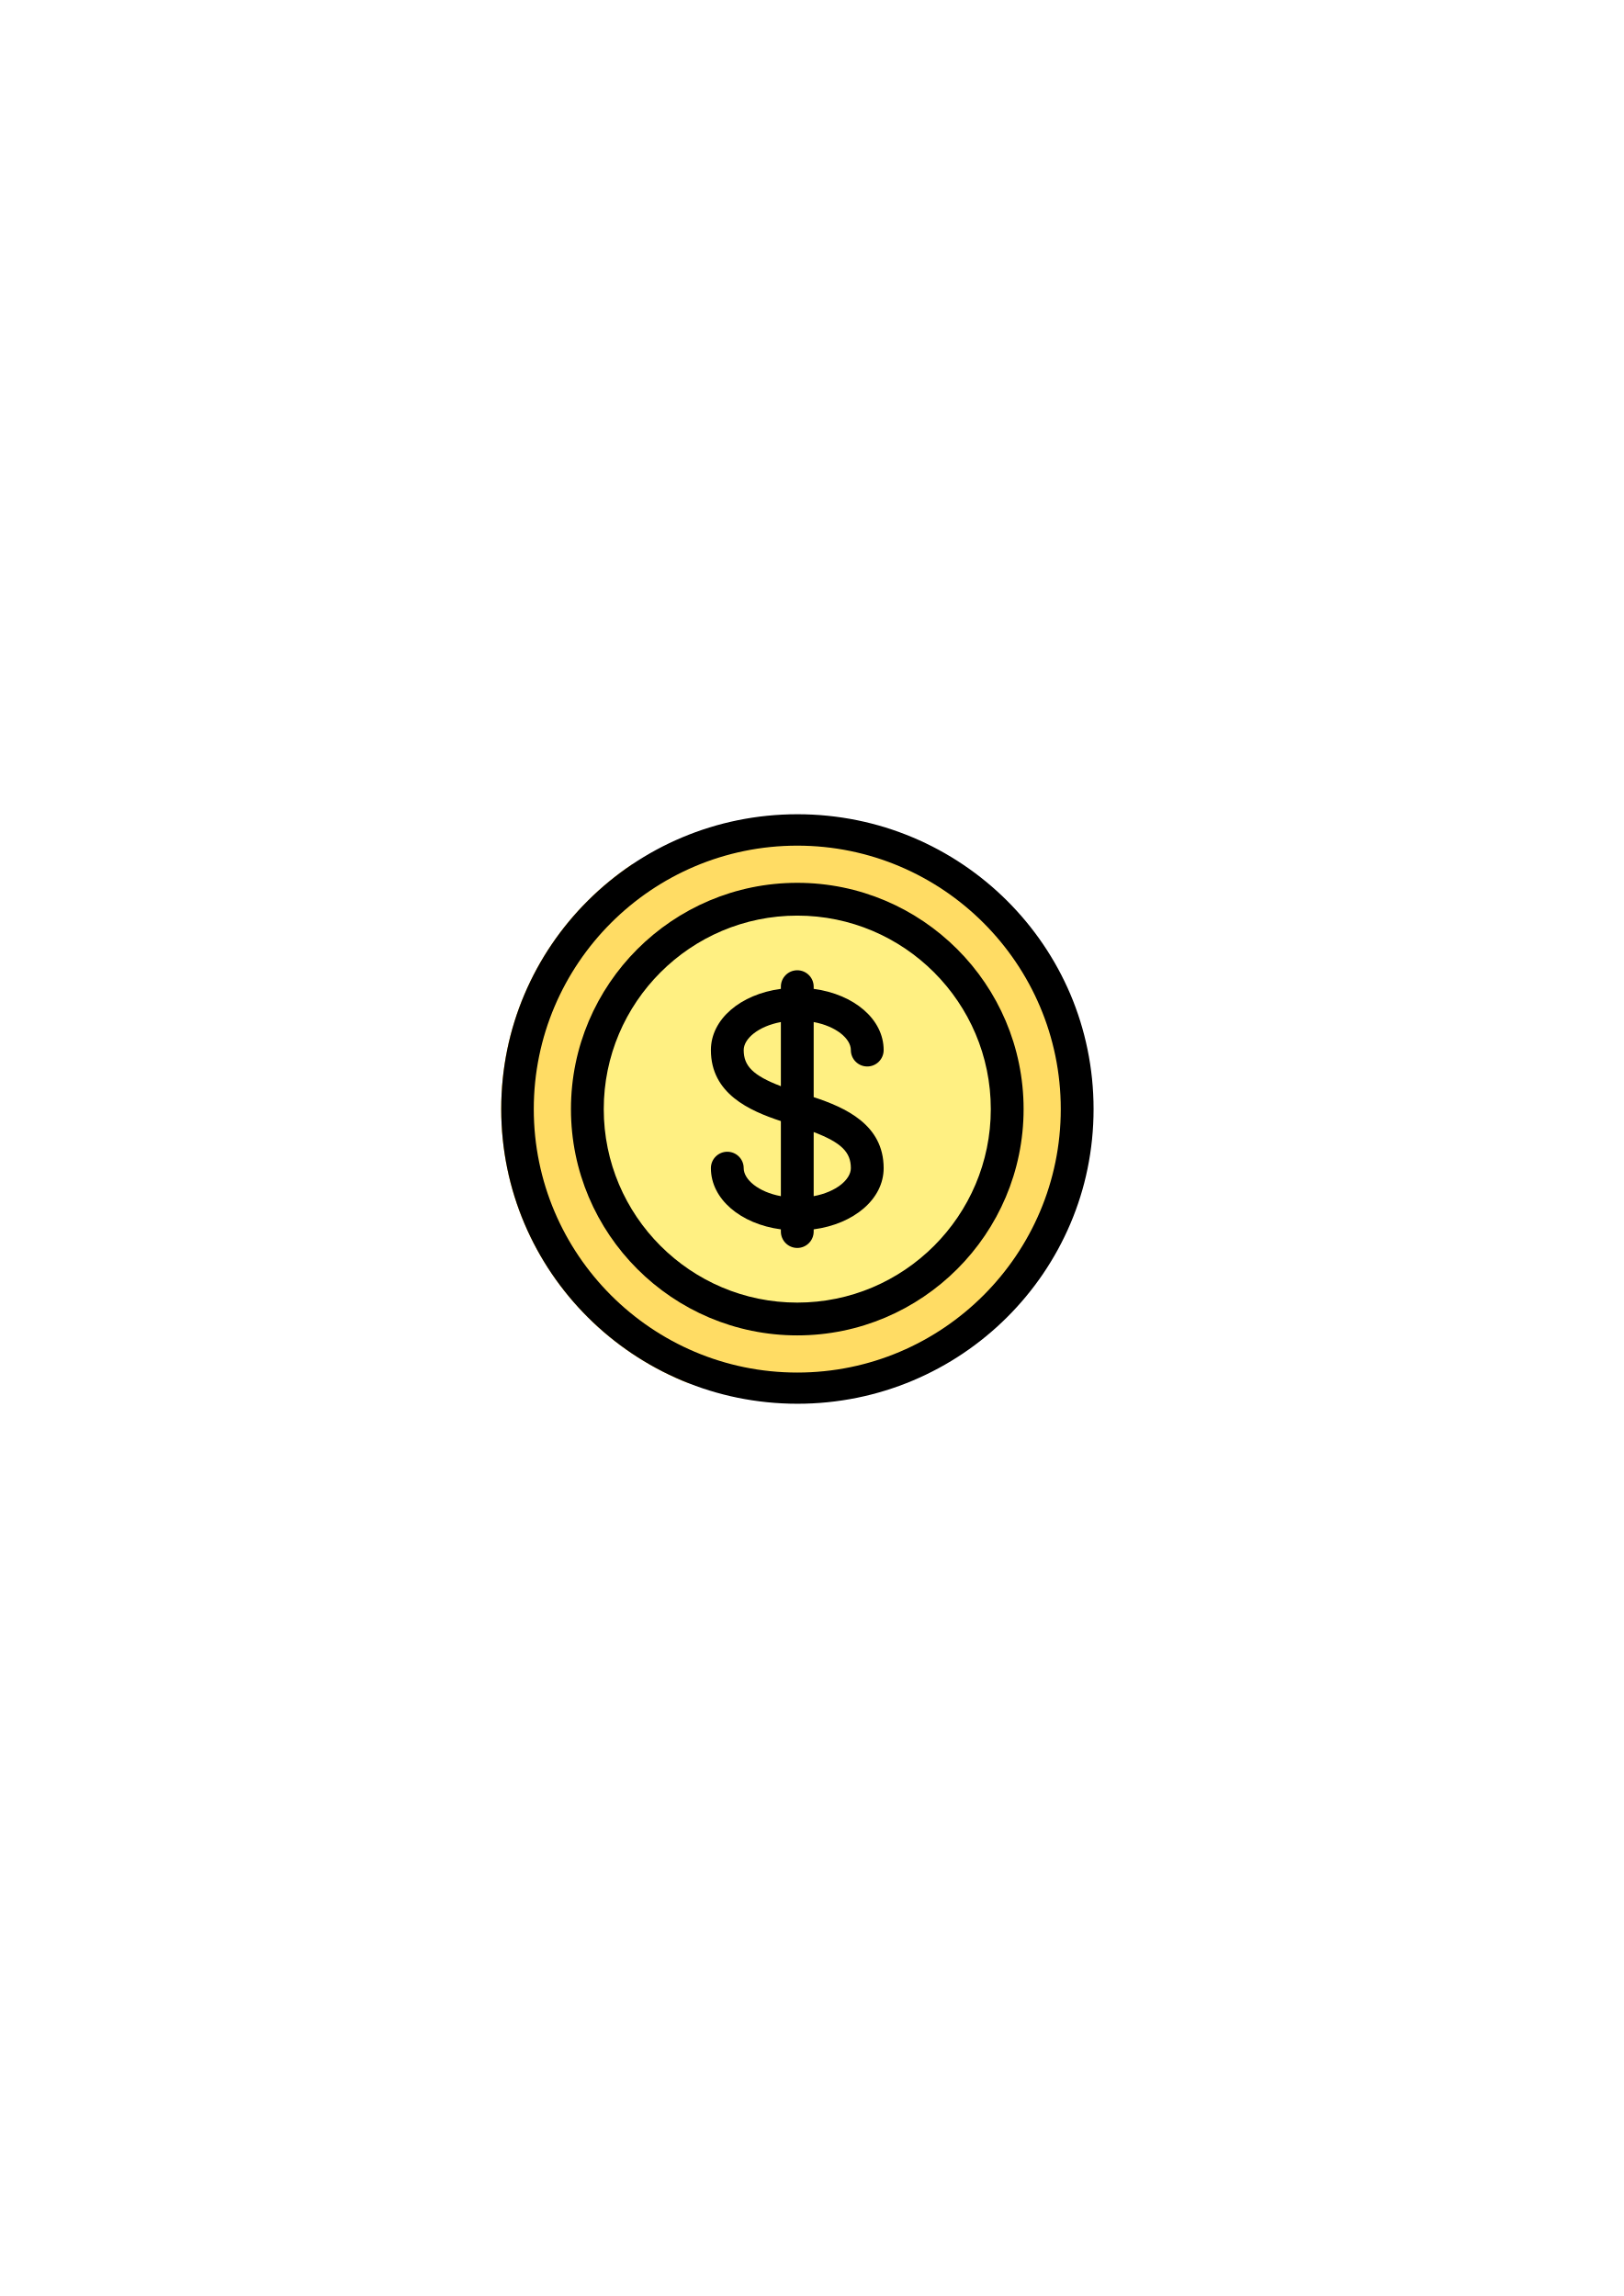
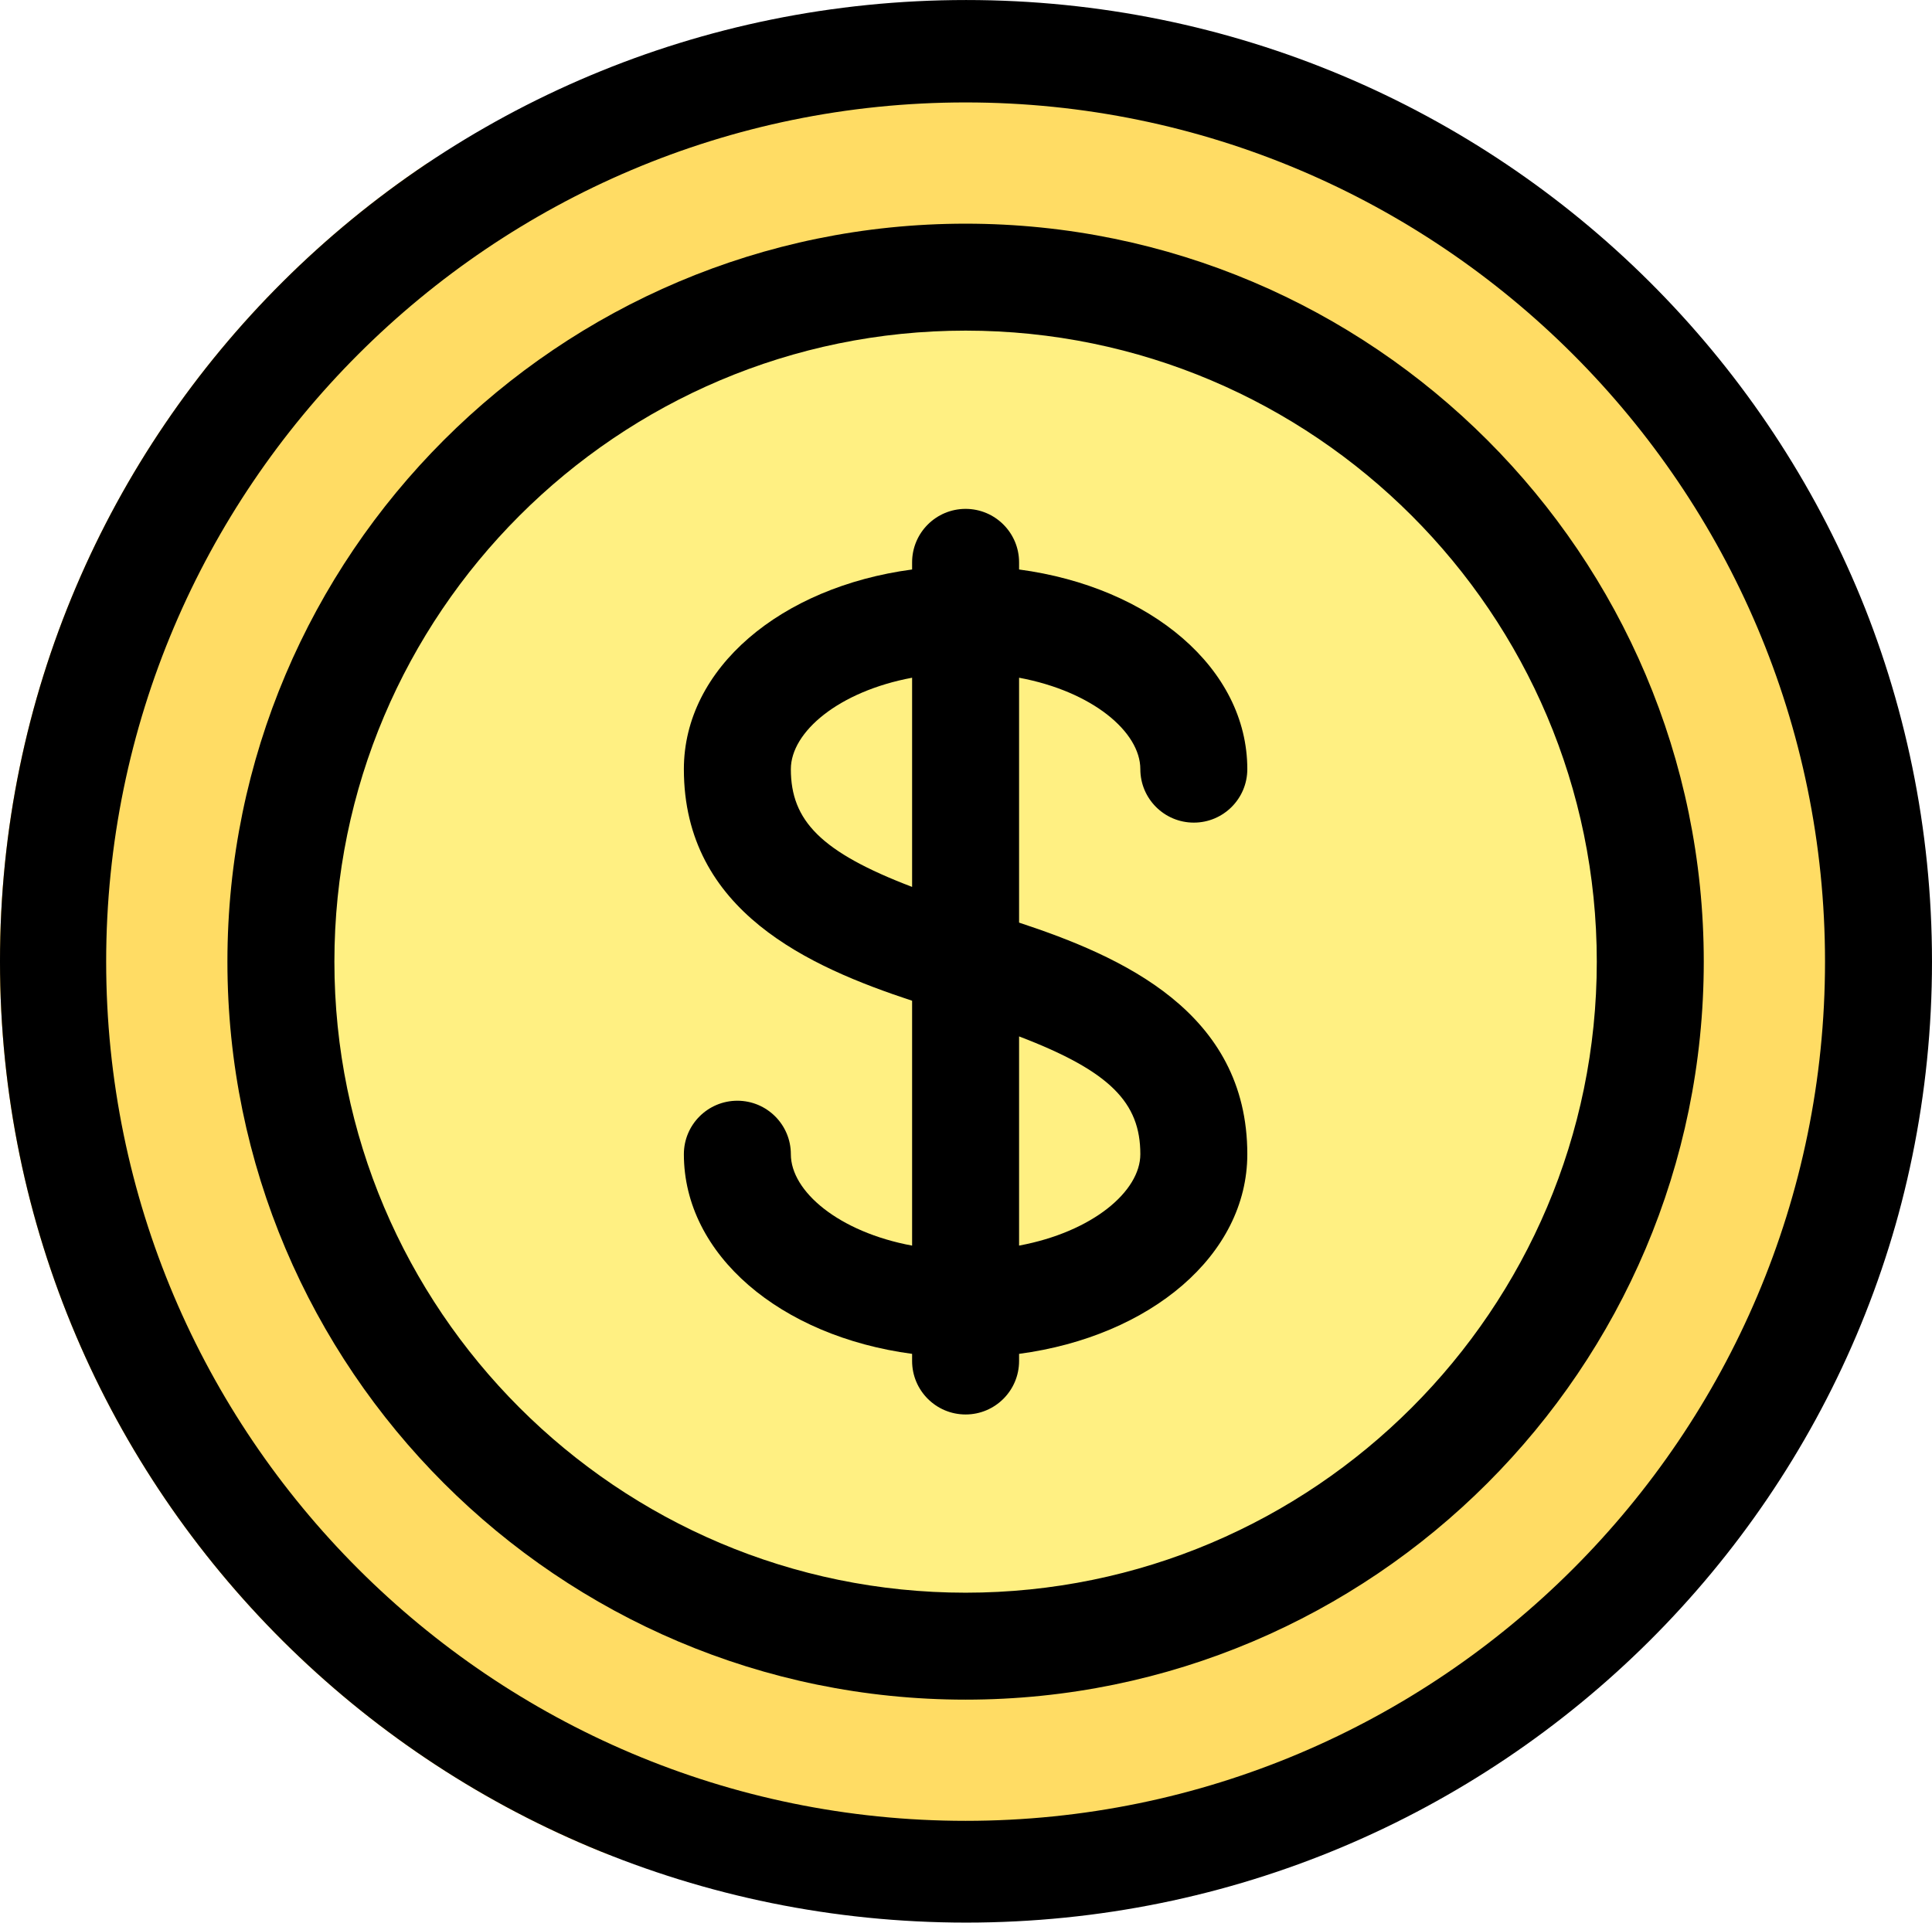
- <svg xmlns="http://www.w3.org/2000/svg" width="210mm" height="297mm" viewBox="0 0 210 297" version="1.1" id="svg5" xml:space="preserve">
+ <svg xmlns="http://www.w3.org/2000/svg" width="76.61mm" height="76.257mm" viewBox="0 0 76.61 76.257" version="1.1" id="svg5" xml:space="preserve">
  <defs id="defs2">
    <clipPath clipPathUnits="userSpaceOnUse" id="clipPath232">
      <ellipse style="fill:#000000;stroke-width:0.262" id="ellipse234" cx="127.218" cy="159.509" rx="38.311" ry="38.128" />
    </clipPath>
  </defs>
-   <g id="layer1">
+   <g id="layer1" transform="translate(-64.8261,-105.3261)">
    <g id="g470" clip-path="url(#clipPath232)" transform="translate(-24.08108,-16.05405)">
      <path style="fill:#ffdc64;stroke-width:0.265" d="m 113.621,84.86 v -9.05 c 0,-1.249 -1.013,-2.262 -2.262,-2.262 H 43.484 c -1.249,0 -2.262,1.013 -2.262,2.262 v 9.05 c 0,1.249 1.013,2.262 2.262,2.262 h -9.05 c -1.249,0 -2.262,1.013 -2.262,2.262 v 9.05 c 0,1.249 1.013,2.262 2.262,2.262 h 4.525 c -1.249,0 -2.262,1.013 -2.262,2.262 v 9.05 c 0,1.249 1.013,2.262 2.262,2.262 h -4.525 c -1.249,0 -2.262,1.013 -2.262,2.262 v 9.05 c 0,1.249 1.013,2.262 2.262,2.262 h 9.05 c -1.249,0 -2.262,1.013 -2.262,2.262 v 9.05 c 0,1.249 1.013,2.262 2.262,2.262 h -9.05 c -1.249,0 -2.262,1.013 -2.262,2.262 v 9.05 c 0,1.249 1.013,2.262 2.262,2.262 h 4.525 c -1.249,0 -2.262,1.013 -2.262,2.262 v 9.05 c 0,1.249 1.013,2.262 2.262,2.262 h -4.525 c -1.249,0 -2.262,1.013 -2.262,2.262 v 9.05 c 0,1.249 1.013,2.262 2.262,2.262 h 9.05 c -1.249,0 -2.262,1.013 -2.262,2.262 v 9.05 c 0,1.249 1.013,2.262 2.262,2.262 h 67.875 c 1.249,0 2.262,-1.013 2.262,-2.262 v -63.35 c 0,-1.249 -1.013,-2.262 -2.262,-2.262 h -9.05 c 1.249,0 2.262,-1.013 2.262,-2.262 v -9.05 c 0,-1.249 -1.013,-2.262 -2.262,-2.262 h 4.525 c 1.249,0 2.262,-1.013 2.262,-2.262 v -9.05 c 0,-1.249 -1.013,-2.262 -2.262,-2.262 h -4.525 c 1.249,0 2.262,-1.013 2.262,-2.262 V 89.385 c 0,-1.249 -1.013,-2.262 -2.262,-2.262 h 9.05 c 1.249,0 2.262,-1.013 2.262,-2.262 z" id="path70" />
      <path style="fill:#ffc850;stroke-width:0.265" d="m 111.359,127.848 h -9.05 c 1.249,0 2.262,-1.013 2.262,-2.262 v -2.565 c -12.208,7.583 -20.362,21.074 -20.362,36.502 0,15.22 7.931,28.561 19.865,36.2 h 7.285 c 1.249,0 2.262,-1.013 2.262,-2.262 v -63.35 c 0,-1.25 -1.013,-2.262 -2.262,-2.262 z" id="path72" />
      <g id="g80" transform="matrix(0.2645833,0,0,0.2645833,30.05058,66.9018)">
        <path style="fill:#fff082" d="m 264.551,179.04 h -17.102 c -4.722,0 -8.551,-3.829 -8.551,-8.551 v -34.205 c 0,-4.722 3.829,-8.551 8.551,-8.551 h 17.102 c 4.722,0 8.551,3.829 8.551,8.551 v 34.205 c 0,4.722 -3.828,8.551 -8.551,8.551 z" id="path74" />
        <path style="fill:#fff082" d="m 247.449,127.733 h -17.102 c -4.722,0 -8.551,-3.829 -8.551,-8.551 V 84.977 c 0,-4.722 3.829,-8.551 8.551,-8.551 h 17.102 c 4.722,0 8.551,3.829 8.551,8.551 v 34.205 c 0,4.722 -3.829,8.551 -8.551,8.551 z" id="path76" />
        <path style="fill:#fff082" d="m 247.449,230.347 h -17.102 c -4.722,0 -8.551,-3.829 -8.551,-8.551 v -34.205 c 0,-4.722 3.829,-8.551 8.551,-8.551 h 17.102 c 4.722,0 8.551,3.829 8.551,8.551 v 34.205 c 0,4.722 -3.829,8.551 -8.551,8.551 z" id="path78" />
      </g>
      <path style="fill:#ffc850;stroke-width:0.265" d="m 63.847,87.123 h 9.05 c -1.249,0 -2.262,-1.013 -2.262,-2.262 v -9.05 c 0,-1.249 1.013,-2.262 2.262,-2.262 h -29.413 c -1.249,0 -2.262,1.013 -2.262,2.262 v 9.05 c 0,1.249 1.013,2.262 2.262,2.262 h -9.05 c -1.249,0 -2.262,1.013 -2.262,2.262 v 9.05 c 0,1.249 1.013,2.262 2.262,2.262 h 4.525 c -1.249,0 -2.262,1.013 -2.262,2.262 v 9.05 c 0,1.249 1.013,2.262 2.262,2.262 h -4.525 c -1.249,0 -2.262,1.013 -2.262,2.262 v 9.05 c 0,1.249 1.013,2.262 2.262,2.262 h 9.05 c -1.249,0 -2.262,1.013 -2.262,2.262 v 9.05 c 0,1.249 1.013,2.262 2.262,2.262 h -9.05 c -1.249,0 -2.262,1.013 -2.262,2.262 v 9.05 c 0,1.249 1.013,2.262 2.262,2.262 h 4.525 c -1.249,0 -2.262,1.013 -2.262,2.262 v 9.05 c 0,1.249 1.013,2.262 2.262,2.262 h -4.525 c -1.249,0 -2.262,1.013 -2.262,2.262 v 9.05 c 0,1.249 1.013,2.262 2.262,2.262 h 9.05 c -1.249,0 -2.262,1.013 -2.262,2.262 v 9.05 c 0,1.249 1.013,2.262 2.262,2.262 h 29.412 c -1.249,0 -2.262,-1.013 -2.262,-2.262 v -9.05 c 0,-1.249 1.013,-2.262 2.262,-2.262 h -9.05 c -1.249,0 -2.262,-1.013 -2.262,-2.262 v -9.05 c 0,-1.249 1.013,-2.262 2.262,-2.262 h 4.525 c -1.249,0 -2.262,-1.013 -2.262,-2.262 v -9.05 c 0,-1.249 1.013,-2.262 2.262,-2.262 h -4.525 c -1.249,0 -2.262,-1.013 -2.262,-2.262 v -9.05 c 0,-1.249 1.013,-2.262 2.262,-2.262 h 9.05 c -1.249,0 -2.262,-1.013 -2.262,-2.262 v -9.05 c 0,-1.249 1.013,-2.262 2.262,-2.262 h -9.05 c -1.249,0 -2.262,-1.013 -2.262,-2.262 v -9.05 c 0,-1.249 1.013,-2.262 2.262,-2.262 h 4.525 c -1.249,0 -2.262,-1.013 -2.262,-2.262 v -9.05 c 0,-1.249 1.013,-2.262 2.262,-2.262 h -4.525 c -1.249,0 -2.262,-1.013 -2.262,-2.262 V 89.385 c 0,-1.249 1.013,-2.262 2.262,-2.262 z" id="path82" />
      <path style="fill:#fff082;stroke-width:0.265" d="m 104.571,87.123 h -4.525 c -1.249,0 -2.262,-1.013 -2.262,-2.262 v -9.05 c 0,-1.249 1.013,-2.262 2.262,-2.262 h 4.525 c 1.249,0 2.262,1.013 2.262,2.262 v 9.05 c 2.7e-4,1.249 -1.013,2.262 -2.262,2.262 z" id="path84" />
      <circle style="fill:#ffdc64;stroke-width:0.265" cx="127.196" cy="159.523" r="36.2" id="circle86" />
      <circle style="fill:#fff082;stroke-width:0.265" cx="127.196" cy="159.523" r="27.15" id="circle88" />
      <path d="m 127.196,121.202 c -6.522,0 -12.667,1.639 -18.049,4.525 h -2.462 c 0.001,-0.047 0.007,-0.094 0.007,-0.141 v -9.05 c 0,-0.048 -0.006,-0.094 -0.007,-0.141 h 0.148 c 2.417,0 4.384,-1.966 4.384,-4.384 v -9.05 c 0,-2.417 -1.966,-4.384 -4.384,-4.384 h -0.148 c 0.001,-0.047 0.007,-0.094 0.007,-0.141 V 89.385 c 0,-0.048 -0.006,-0.094 -0.007,-0.141 h 4.673 c 2.417,0 4.384,-1.966 4.384,-4.384 v -9.05 c 0,-2.417 -1.966,-4.384 -4.384,-4.384 H 43.484 c -2.417,0 -4.384,1.966 -4.384,4.384 v 9.05 c 0,0.048 0.006,0.094 0.007,0.141 h -4.673 c -2.417,0 -4.384,1.966 -4.384,4.384 v 9.05 c 0,2.417 1.966,4.384 4.384,4.384 h 0.148 c -0.001,0.047 -0.007,0.094 -0.007,0.141 v 9.05 c 0,0.048 0.006,0.094 0.007,0.141 h -0.148 c -2.417,0 -4.384,1.966 -4.384,4.384 v 9.05 c 0,2.417 1.966,4.384 4.384,4.384 h 4.673 c -0.001,0.047 -0.007,0.094 -0.007,0.141 v 9.05 c 0,0.048 0.006,0.094 0.007,0.141 h -4.673 c -2.417,0 -4.384,1.966 -4.384,4.384 v 9.05 c 0,2.417 1.966,4.384 4.384,4.384 h 0.148 c -0.001,0.047 -0.007,0.094 -0.007,0.141 v 9.05 c 0,0.048 0.006,0.094 0.007,0.141 h -0.148 c -2.417,0 -4.384,1.966 -4.384,4.383 v 9.05 c 0,2.417 1.966,4.384 4.384,4.384 h 4.673 c -0.001,0.047 -0.007,0.094 -0.007,0.141 v 9.05 c 0,2.417 1.966,4.384 4.384,4.384 h 67.875 c 1.531,0 2.879,-0.791 3.663,-1.983 3.826,1.285 7.92,1.983 12.174,1.983 21.13,0 38.321,-17.191 38.321,-38.321 0,-21.13 -17.191,-38.321 -38.321,-38.321 z m -20.362,-18.383 c 0.078,0 0.141,0.064 0.141,0.141 v 9.05 c 0,0.078 -0.063,0.141 -0.141,0.141 h -4.525 -63.35 c -0.078,0 -0.141,-0.064 -0.141,-0.141 v -9.05 c 0,-0.078 0.063,-0.141 0.141,-0.141 H 102.309 Z M 43.343,75.81 c 0,-0.078 0.063,-0.141 0.141,-0.141 h 67.875 c 0.078,0 0.141,0.064 0.141,0.141 v 9.05 c 0,0.078 -0.063,0.141 -0.141,0.141 h -9.05 -58.825 c -0.078,0 -0.141,-0.064 -0.141,-0.141 z m -8.909,22.766 c -0.078,0 -0.141,-0.064 -0.141,-0.141 V 89.385 c 0,-0.078 0.063,-0.141 0.141,-0.141 h 9.05 58.825 c 0.078,0 0.141,0.064 0.141,0.141 v 9.05 c 0,0.078 -0.063,0.141 -0.141,0.141 H 38.959 Z m 0,27.15 c -0.078,0 -0.141,-0.064 -0.141,-0.141 v -9.05 c 0,-0.078 0.063,-0.141 0.141,-0.141 h 4.525 63.35 c 0.078,0 0.141,0.064 0.141,0.141 v 9.05 c 0,0.078 -0.063,0.141 -0.141,0.141 H 43.484 Z m 68.394,4.242 c -3.2,2.643 -5.963,5.797 -8.169,9.333 H 43.484 c -0.078,0 -0.141,-0.064 -0.141,-0.141 v -9.05 c 0,-0.078 0.063,-0.141 0.141,-0.141 h 58.825 z m -68.394,22.908 c -0.078,0 -0.141,-0.064 -0.141,-0.141 v -9.05 c 0,-0.078 0.063,-0.141 0.141,-0.141 h 57.936 c -1.35,2.932 -2.342,6.061 -2.916,9.333 h -50.495 z m 55.07,13.575 h -50.545 c -0.078,0 -0.141,-0.064 -0.141,-0.141 v -9.05 c 0,-0.078 0.063,-0.141 0.141,-0.141 h 49.994 c -0.049,0.795 -0.078,1.596 -0.078,2.404 0,2.365 0.217,4.68 0.629,6.929 z m -55.07,13.575 c -0.078,0 -0.141,-0.064 -0.141,-0.141 v -9.05 c 0,-0.078 0.063,-0.141 0.141,-0.141 h 56.104 c 1.015,3.324 2.47,6.458 4.298,9.333 H 43.484 Z m 9.05,13.575 c -0.078,0 -0.141,-0.063 -0.141,-0.141 v -9.05 c 0,-0.078 0.063,-0.141 0.141,-0.141 h 54.3 c 0.058,0 0.114,-0.004 0.171,-0.008 3.246,3.831 7.228,7.019 11.728,9.341 H 43.484 Z m 83.712,0 c -18.791,0 -34.079,-15.288 -34.079,-34.079 0,-18.791 15.288,-34.079 34.079,-34.079 18.791,0 34.079,15.288 34.079,34.079 0,18.791 -15.288,34.079 -34.079,34.079 z" id="path90" style="stroke-width:0.265" />
      <path d="m 127.196,130.252 c -16.14,0 -29.271,13.131 -29.271,29.271 0,16.14 13.131,29.271 29.271,29.271 16.14,0 29.271,-13.131 29.271,-29.271 0,-16.14 -13.131,-29.271 -29.271,-29.271 z m 0,54.3 c -13.801,0 -25.029,-11.228 -25.029,-25.029 0,-13.801 11.228,-25.029 25.029,-25.029 13.801,0 25.029,11.228 25.029,25.029 0,13.801 -11.228,25.029 -25.029,25.029 z" id="path92" style="stroke-width:0.265" />
      <path d="m 134.125,151.887 c 0,1.171 0.95,2.121 2.121,2.121 1.171,0 2.121,-0.95 2.121,-2.121 0,-3.995 -3.834,-7.223 -9.05,-7.919 v -0.283 c 0,-1.171 -0.95,-2.121 -2.121,-2.121 -1.171,0 -2.121,0.95 -2.121,2.121 v 0.283 c -5.216,0.696 -9.05,3.924 -9.05,7.919 0,5.65 4.993,7.846 9.05,9.186 v 9.713 c -2.914,-0.543 -4.808,-2.153 -4.808,-3.626 0,-1.171 -0.95,-2.121 -2.121,-2.121 -1.171,0 -2.121,0.95 -2.121,2.121 0,3.995 3.834,7.223 9.05,7.919 v 0.283 c 0,1.171 0.95,2.121 2.121,2.121 1.171,0 2.121,-0.95 2.121,-2.121 v -0.283 c 5.216,-0.696 9.05,-3.924 9.05,-7.919 0,-5.65 -4.993,-7.846 -9.05,-9.186 v -9.713 c 2.914,0.543 4.808,2.153 4.808,3.626 z m -13.858,0 c 0,-1.473 1.894,-3.083 4.808,-3.626 v 8.297 c -3.619,-1.381 -4.808,-2.63 -4.808,-4.67 z m 13.858,15.272 c 0,1.473 -1.894,3.083 -4.808,3.626 v -8.297 c 3.619,1.381 4.808,2.63 4.808,4.67 z" id="path94" style="stroke-width:0.265" />
    </g>
    <g id="g96" transform="matrix(0.2645833,0,0,0.2645833,30.05058,66.9018)">
</g>
    <g id="g98" transform="matrix(0.2645833,0,0,0.2645833,30.05058,66.9018)">
</g>
    <g id="g100" transform="matrix(0.2645833,0,0,0.2645833,30.05058,66.9018)">
</g>
    <g id="g102" transform="matrix(0.2645833,0,0,0.2645833,30.05058,66.9018)">
</g>
    <g id="g104" transform="matrix(0.2645833,0,0,0.2645833,30.05058,66.9018)">
</g>
    <g id="g106" transform="matrix(0.2645833,0,0,0.2645833,30.05058,66.9018)">
</g>
    <g id="g108" transform="matrix(0.2645833,0,0,0.2645833,30.05058,66.9018)">
</g>
    <g id="g110" transform="matrix(0.2645833,0,0,0.2645833,30.05058,66.9018)">
</g>
    <g id="g112" transform="matrix(0.2645833,0,0,0.2645833,30.05058,66.9018)">
</g>
    <g id="g114" transform="matrix(0.2645833,0,0,0.2645833,30.05058,66.9018)">
</g>
    <g id="g116" transform="matrix(0.2645833,0,0,0.2645833,30.05058,66.9018)">
</g>
    <g id="g118" transform="matrix(0.2645833,0,0,0.2645833,30.05058,66.9018)">
</g>
    <g id="g120" transform="matrix(0.2645833,0,0,0.2645833,30.05058,66.9018)">
</g>
    <g id="g122" transform="matrix(0.2645833,0,0,0.2645833,30.05058,66.9018)">
</g>
    <g id="g124" transform="matrix(0.2645833,0,0,0.2645833,30.05058,66.9018)">
</g>
  </g>
</svg>
